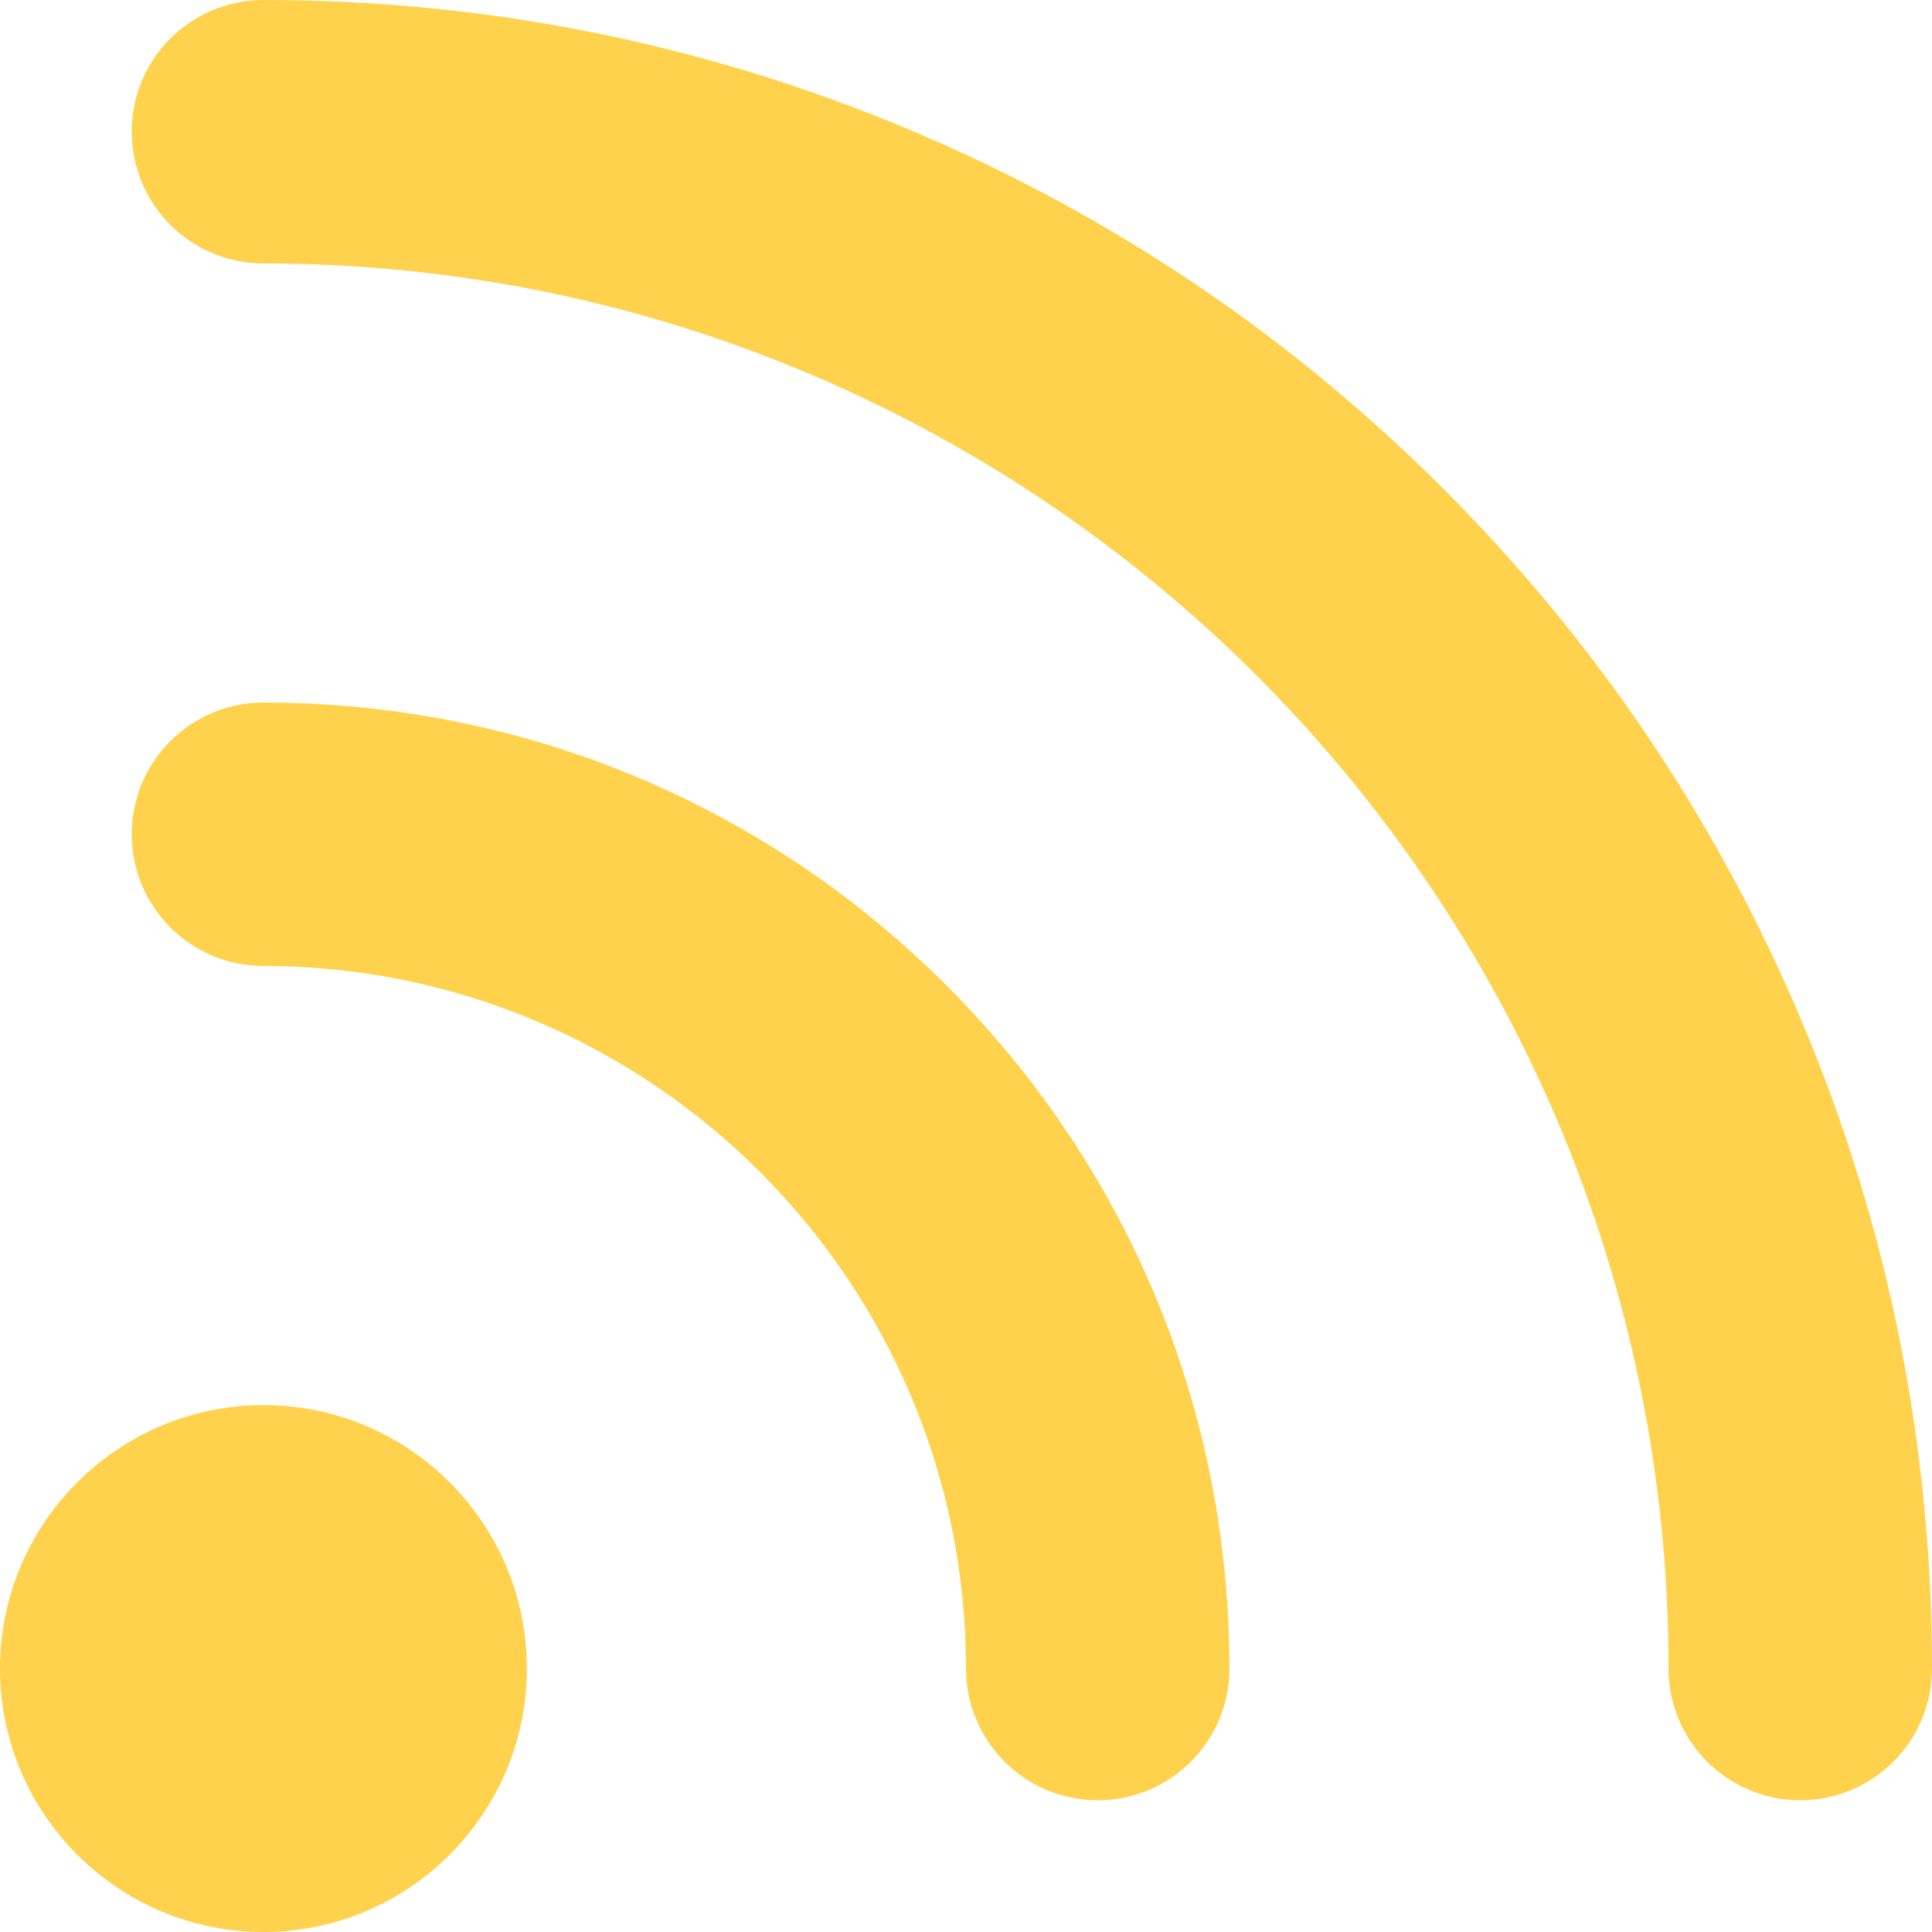
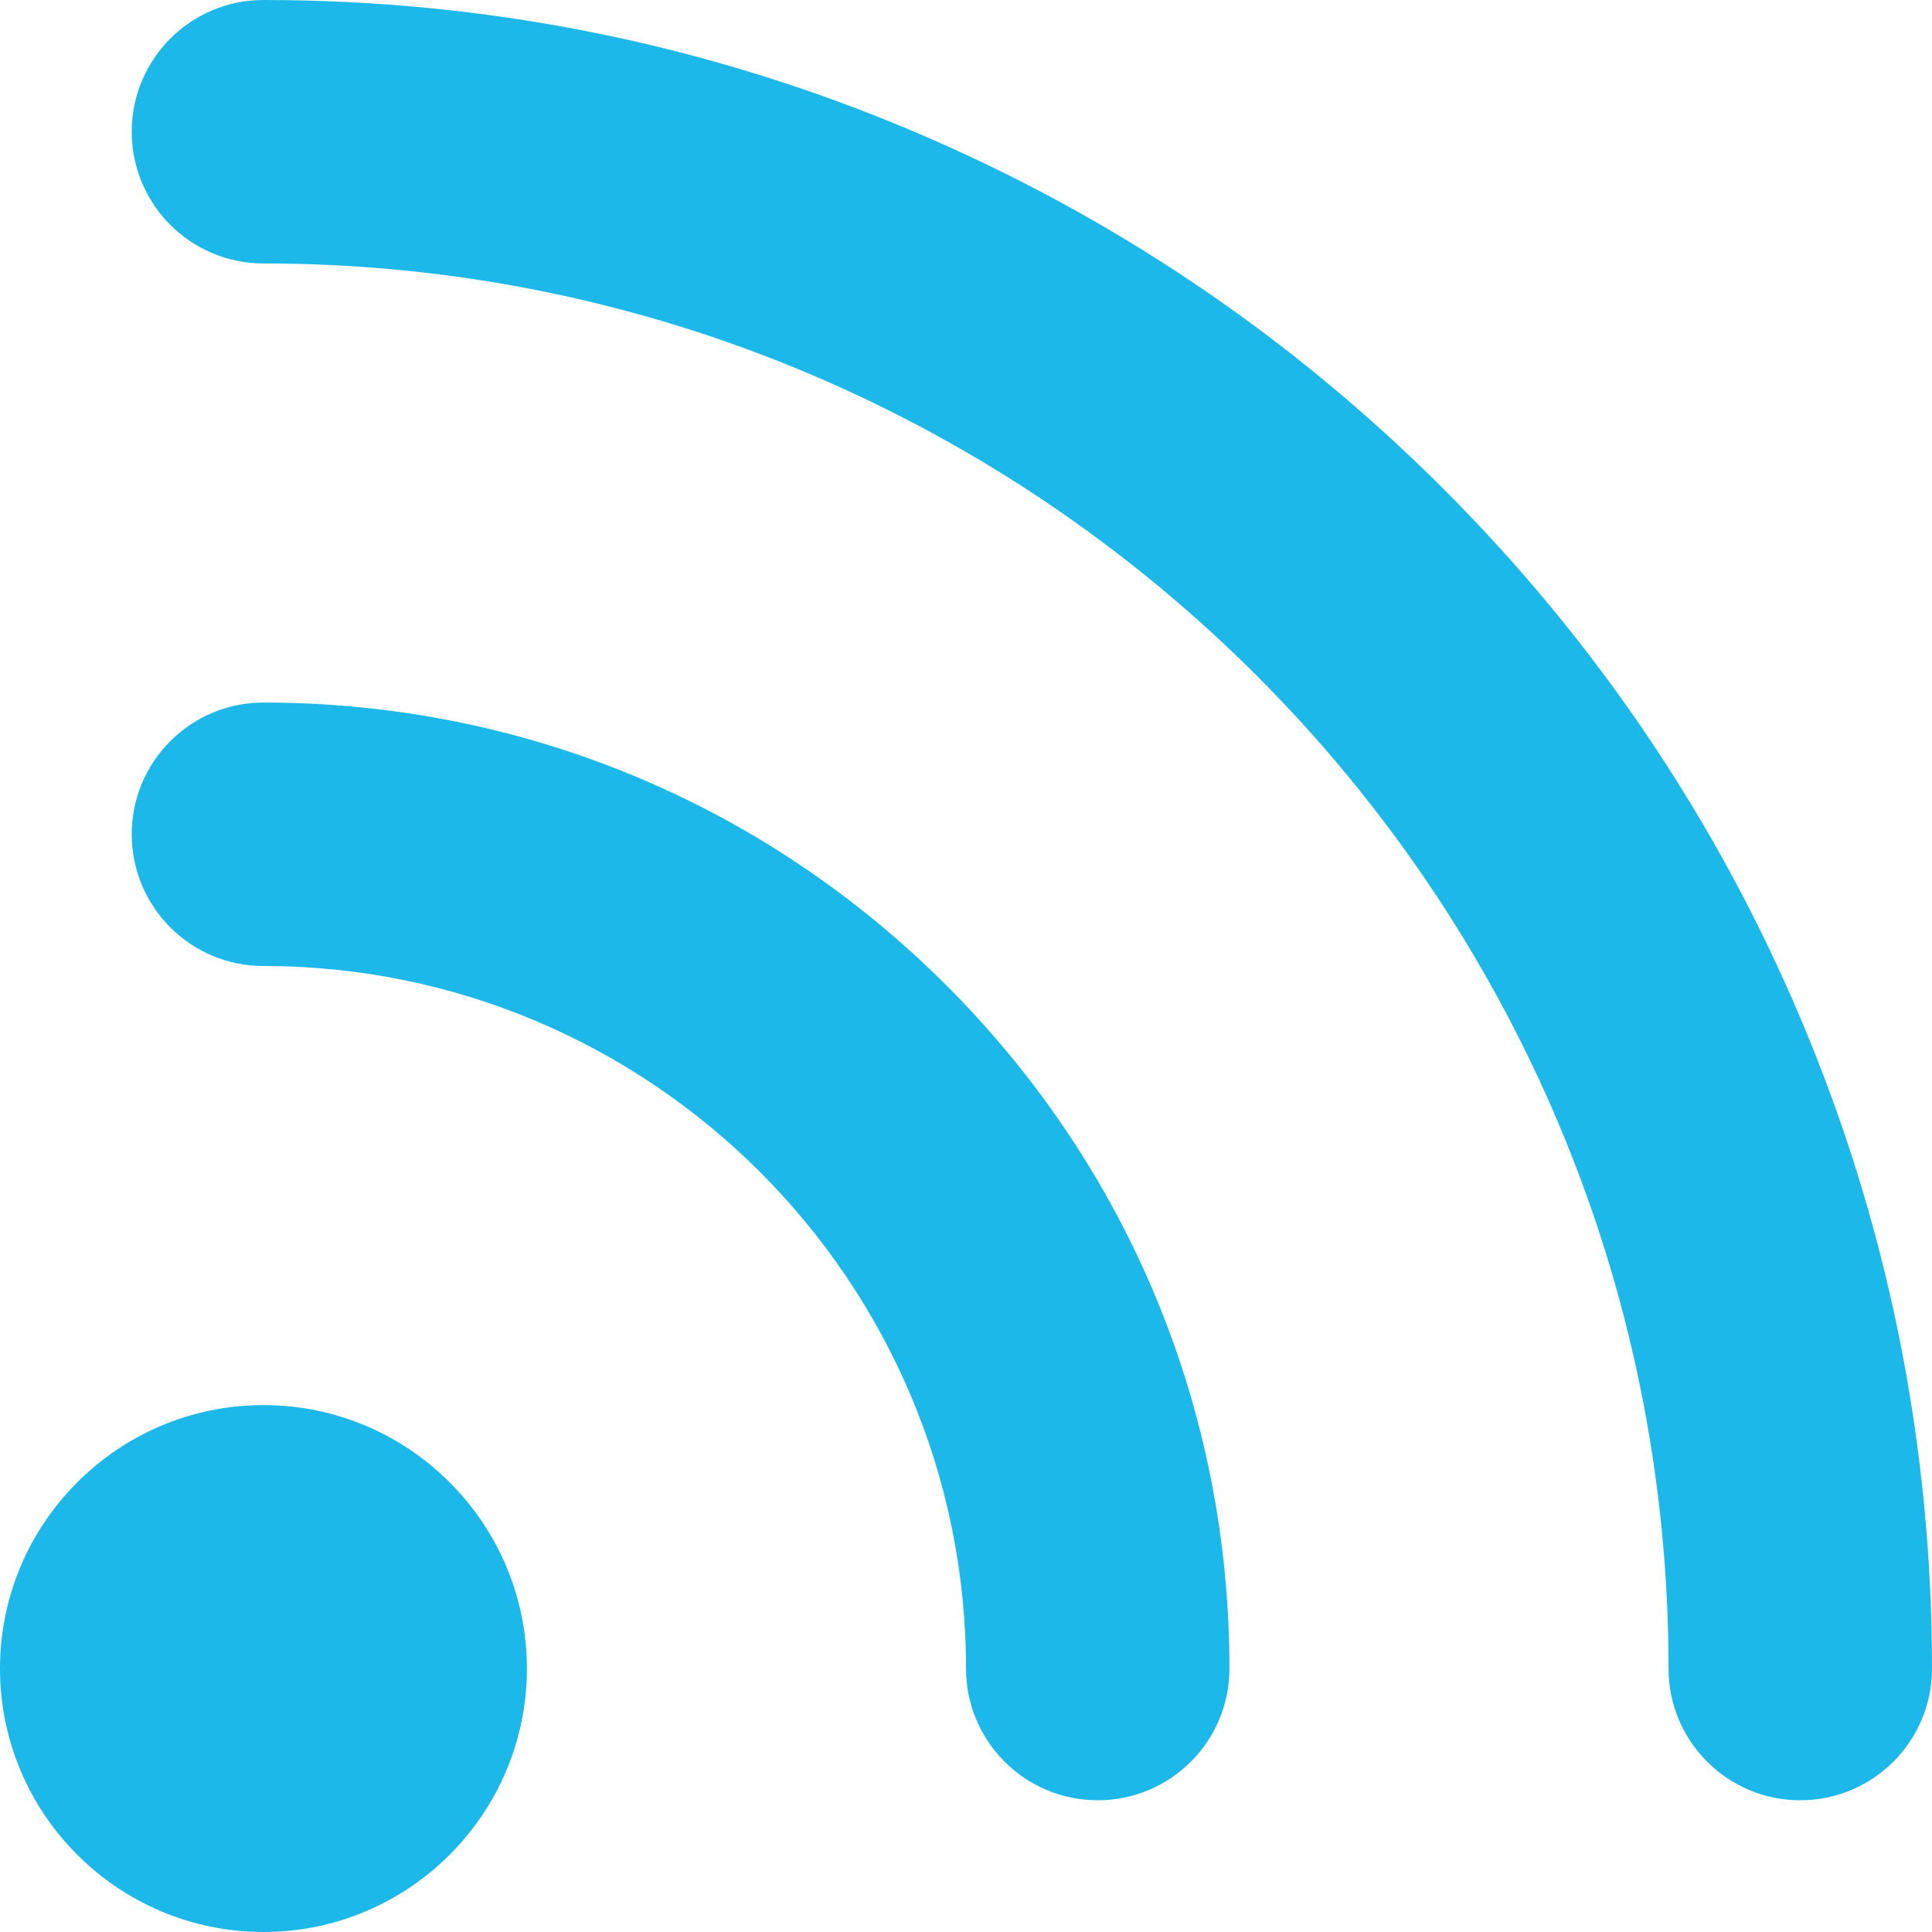
<svg xmlns="http://www.w3.org/2000/svg" version="1.1" id="Layer_1" x="0px" y="0px" viewBox="0 0 512 512" style="enable-background:new 0 0 512 512;" xml:space="preserve">
  <g>
-     <path style="fill:#FFD24D;" d="M69.818,512C31.32,512,0,480.68,0,442.182s31.32-69.818,69.818-69.818s69.818,31.32,69.818,69.818   S108.316,512,69.818,512z" />
-     <path style="fill:#FFD24D;" d="M290.909,477.091c-19.279,0-34.909-15.63-34.909-34.909C256,339.521,172.48,256,69.818,256   c-19.279,0-34.909-15.63-34.909-34.909s15.63-34.909,34.909-34.909c68.381,0,132.667,26.629,181.019,74.981   c48.353,48.351,74.981,112.639,74.981,181.019C325.818,461.461,310.188,477.091,290.909,477.091z" />
-     <path style="fill:#FFD24D;" d="M477.091,477.091c-19.279,0-34.909-15.63-34.909-34.909c0-205.322-167.042-372.364-372.364-372.364   c-19.279,0-34.909-15.63-34.909-34.909S50.539,0,69.818,0c59.678,0,117.591,11.696,172.127,34.764   c52.659,22.273,99.945,54.151,140.542,94.749c40.599,40.598,72.476,87.882,94.749,140.542C500.303,324.591,512,382.502,512,442.182   C512,461.461,496.37,477.091,477.091,477.091z" />
+     <path style="fill:#1db8ea;" d="M69.818,512C31.32,512,0,480.68,0,442.182s31.32-69.818,69.818-69.818s69.818,31.32,69.818,69.818   S108.316,512,69.818,512z" />
+     <path style="fill:#1db8ea;" d="M290.909,477.091c-19.279,0-34.909-15.63-34.909-34.909C256,339.521,172.48,256,69.818,256   c-19.279,0-34.909-15.63-34.909-34.909s15.63-34.909,34.909-34.909c68.381,0,132.667,26.629,181.019,74.981   c48.353,48.351,74.981,112.639,74.981,181.019C325.818,461.461,310.188,477.091,290.909,477.091z" />
+     <path style="fill:#1db8ea;" d="M477.091,477.091c-19.279,0-34.909-15.63-34.909-34.909c0-205.322-167.042-372.364-372.364-372.364   c-19.279,0-34.909-15.63-34.909-34.909S50.539,0,69.818,0c59.678,0,117.591,11.696,172.127,34.764   c52.659,22.273,99.945,54.151,140.542,94.749c40.599,40.598,72.476,87.882,94.749,140.542C500.303,324.591,512,382.502,512,442.182   C512,461.461,496.37,477.091,477.091,477.091z" />
  </g>
  <g>
</g>
  <g>
</g>
  <g>
</g>
  <g>
</g>
  <g>
</g>
  <g>
</g>
  <g>
</g>
  <g>
</g>
  <g>
</g>
  <g>
</g>
  <g>
</g>
  <g>
</g>
  <g>
</g>
  <g>
</g>
  <g>
</g>
</svg>
